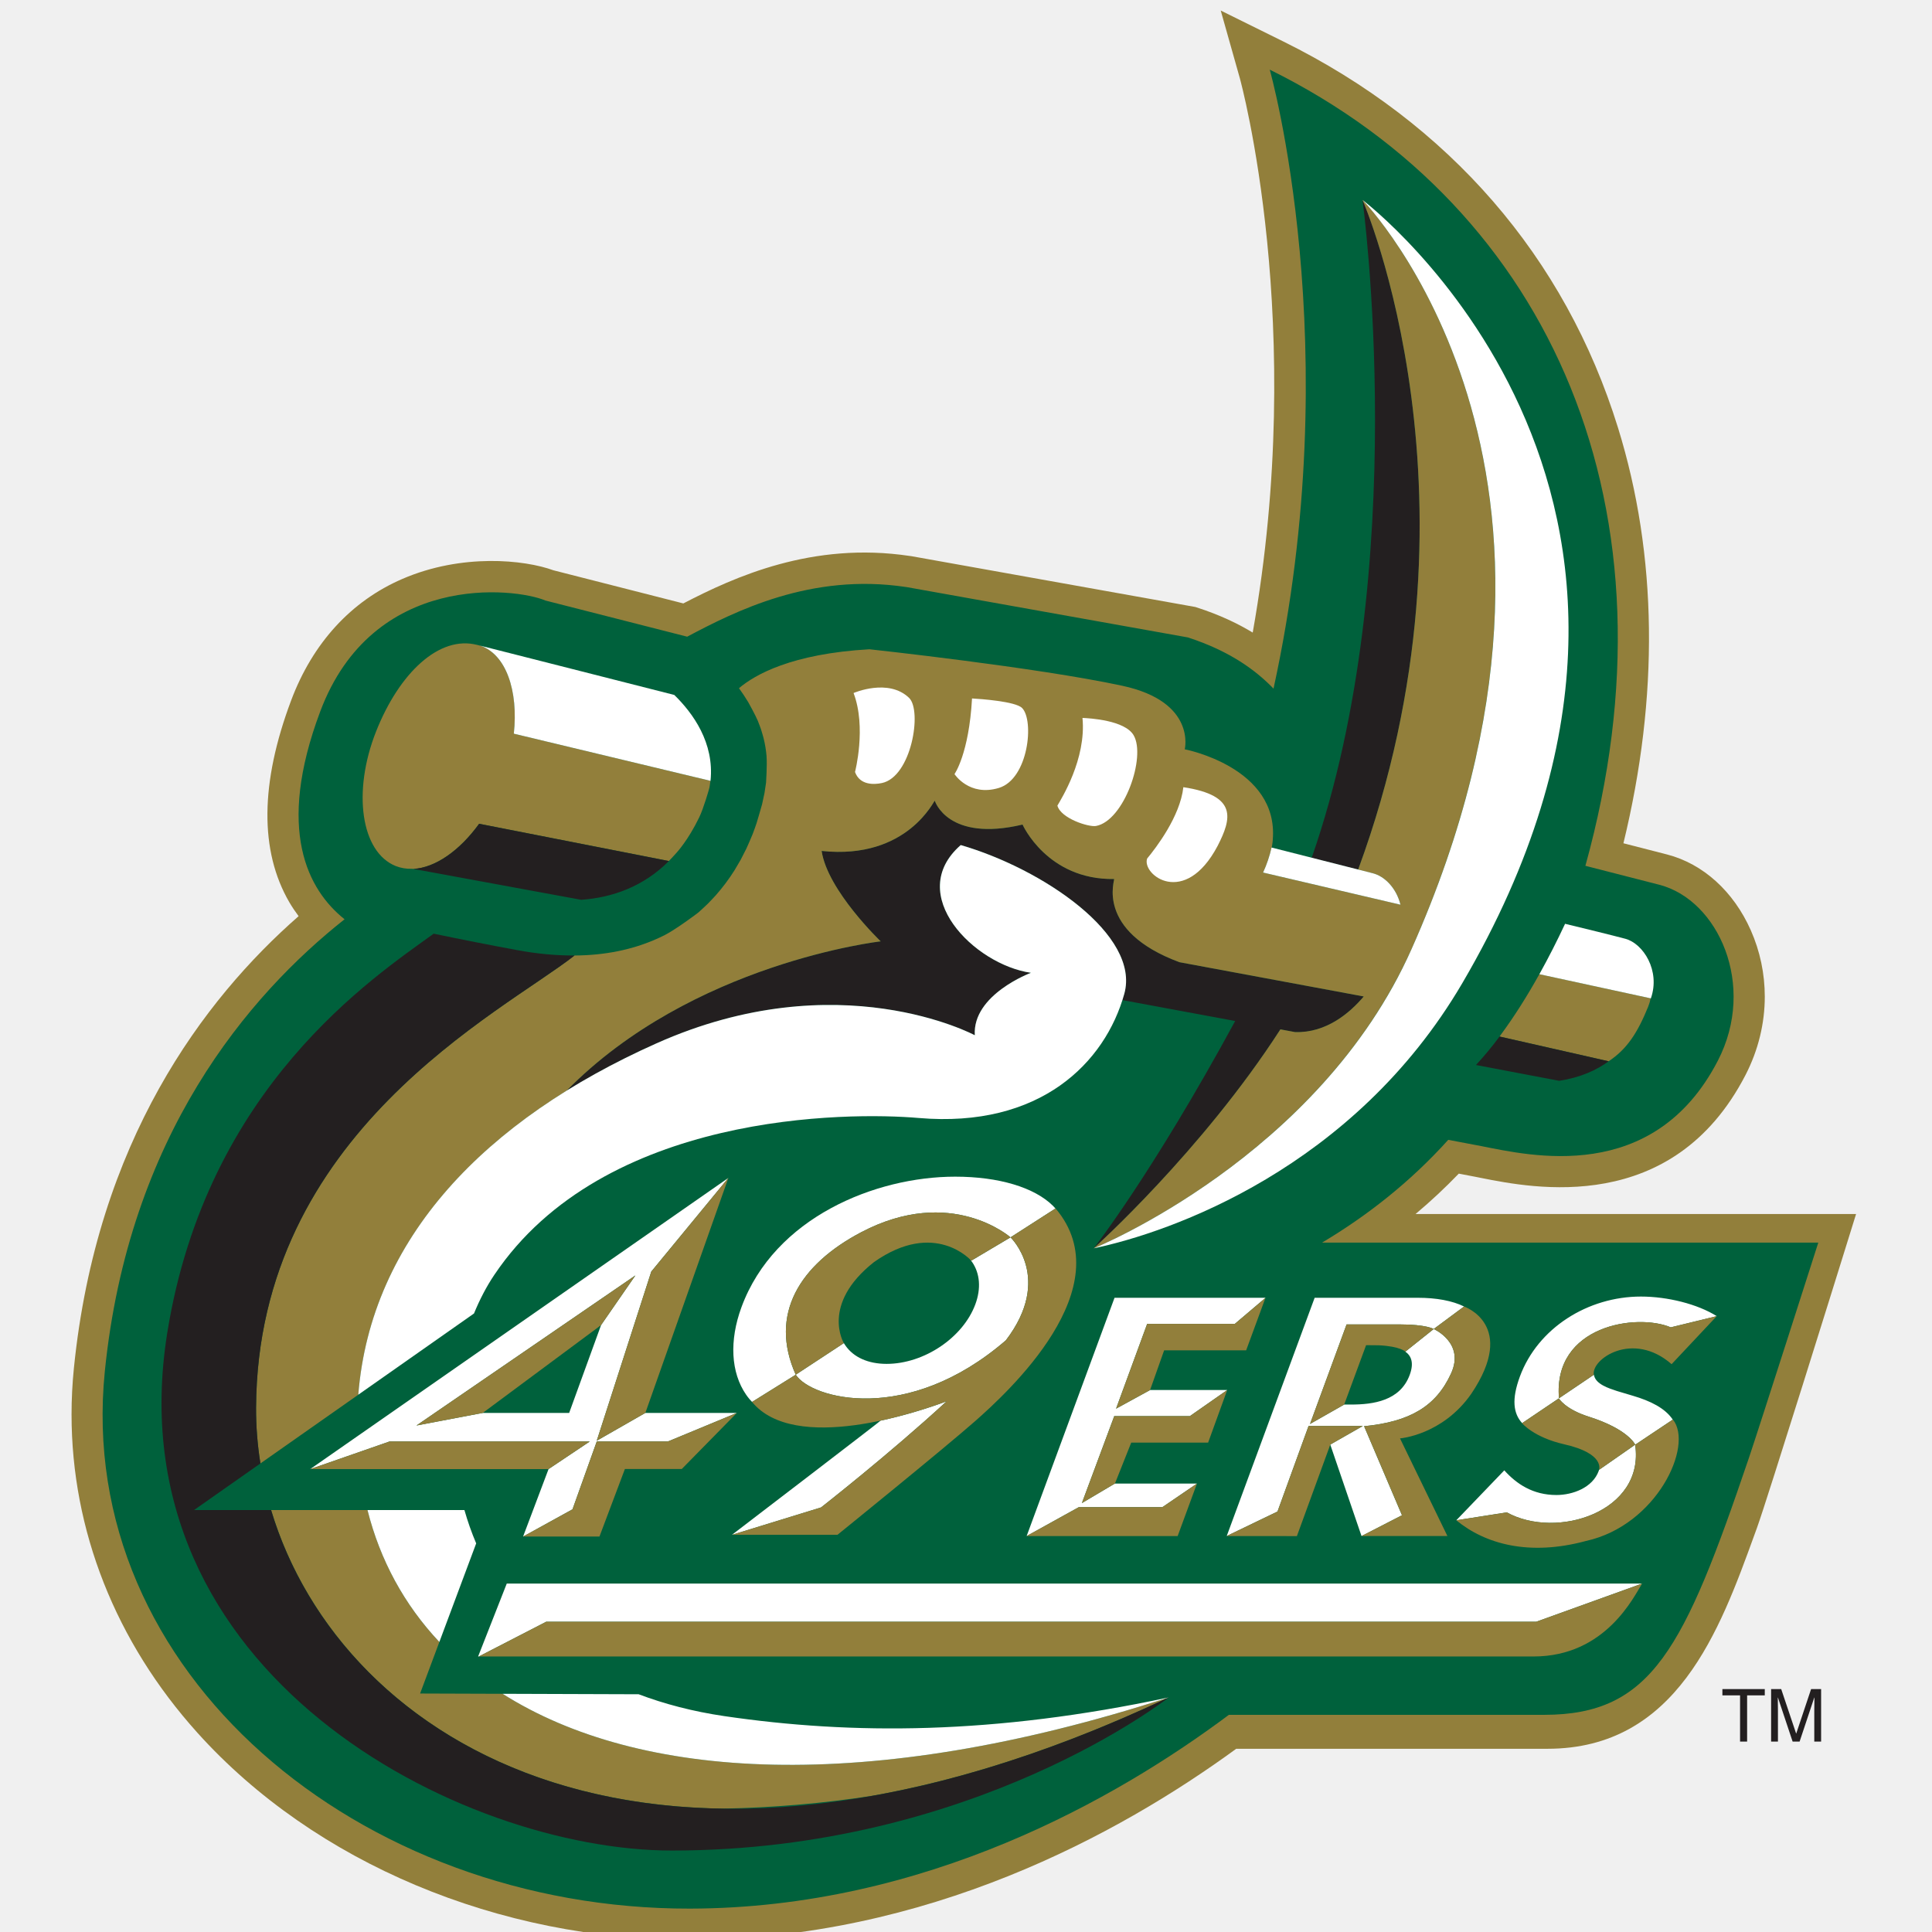
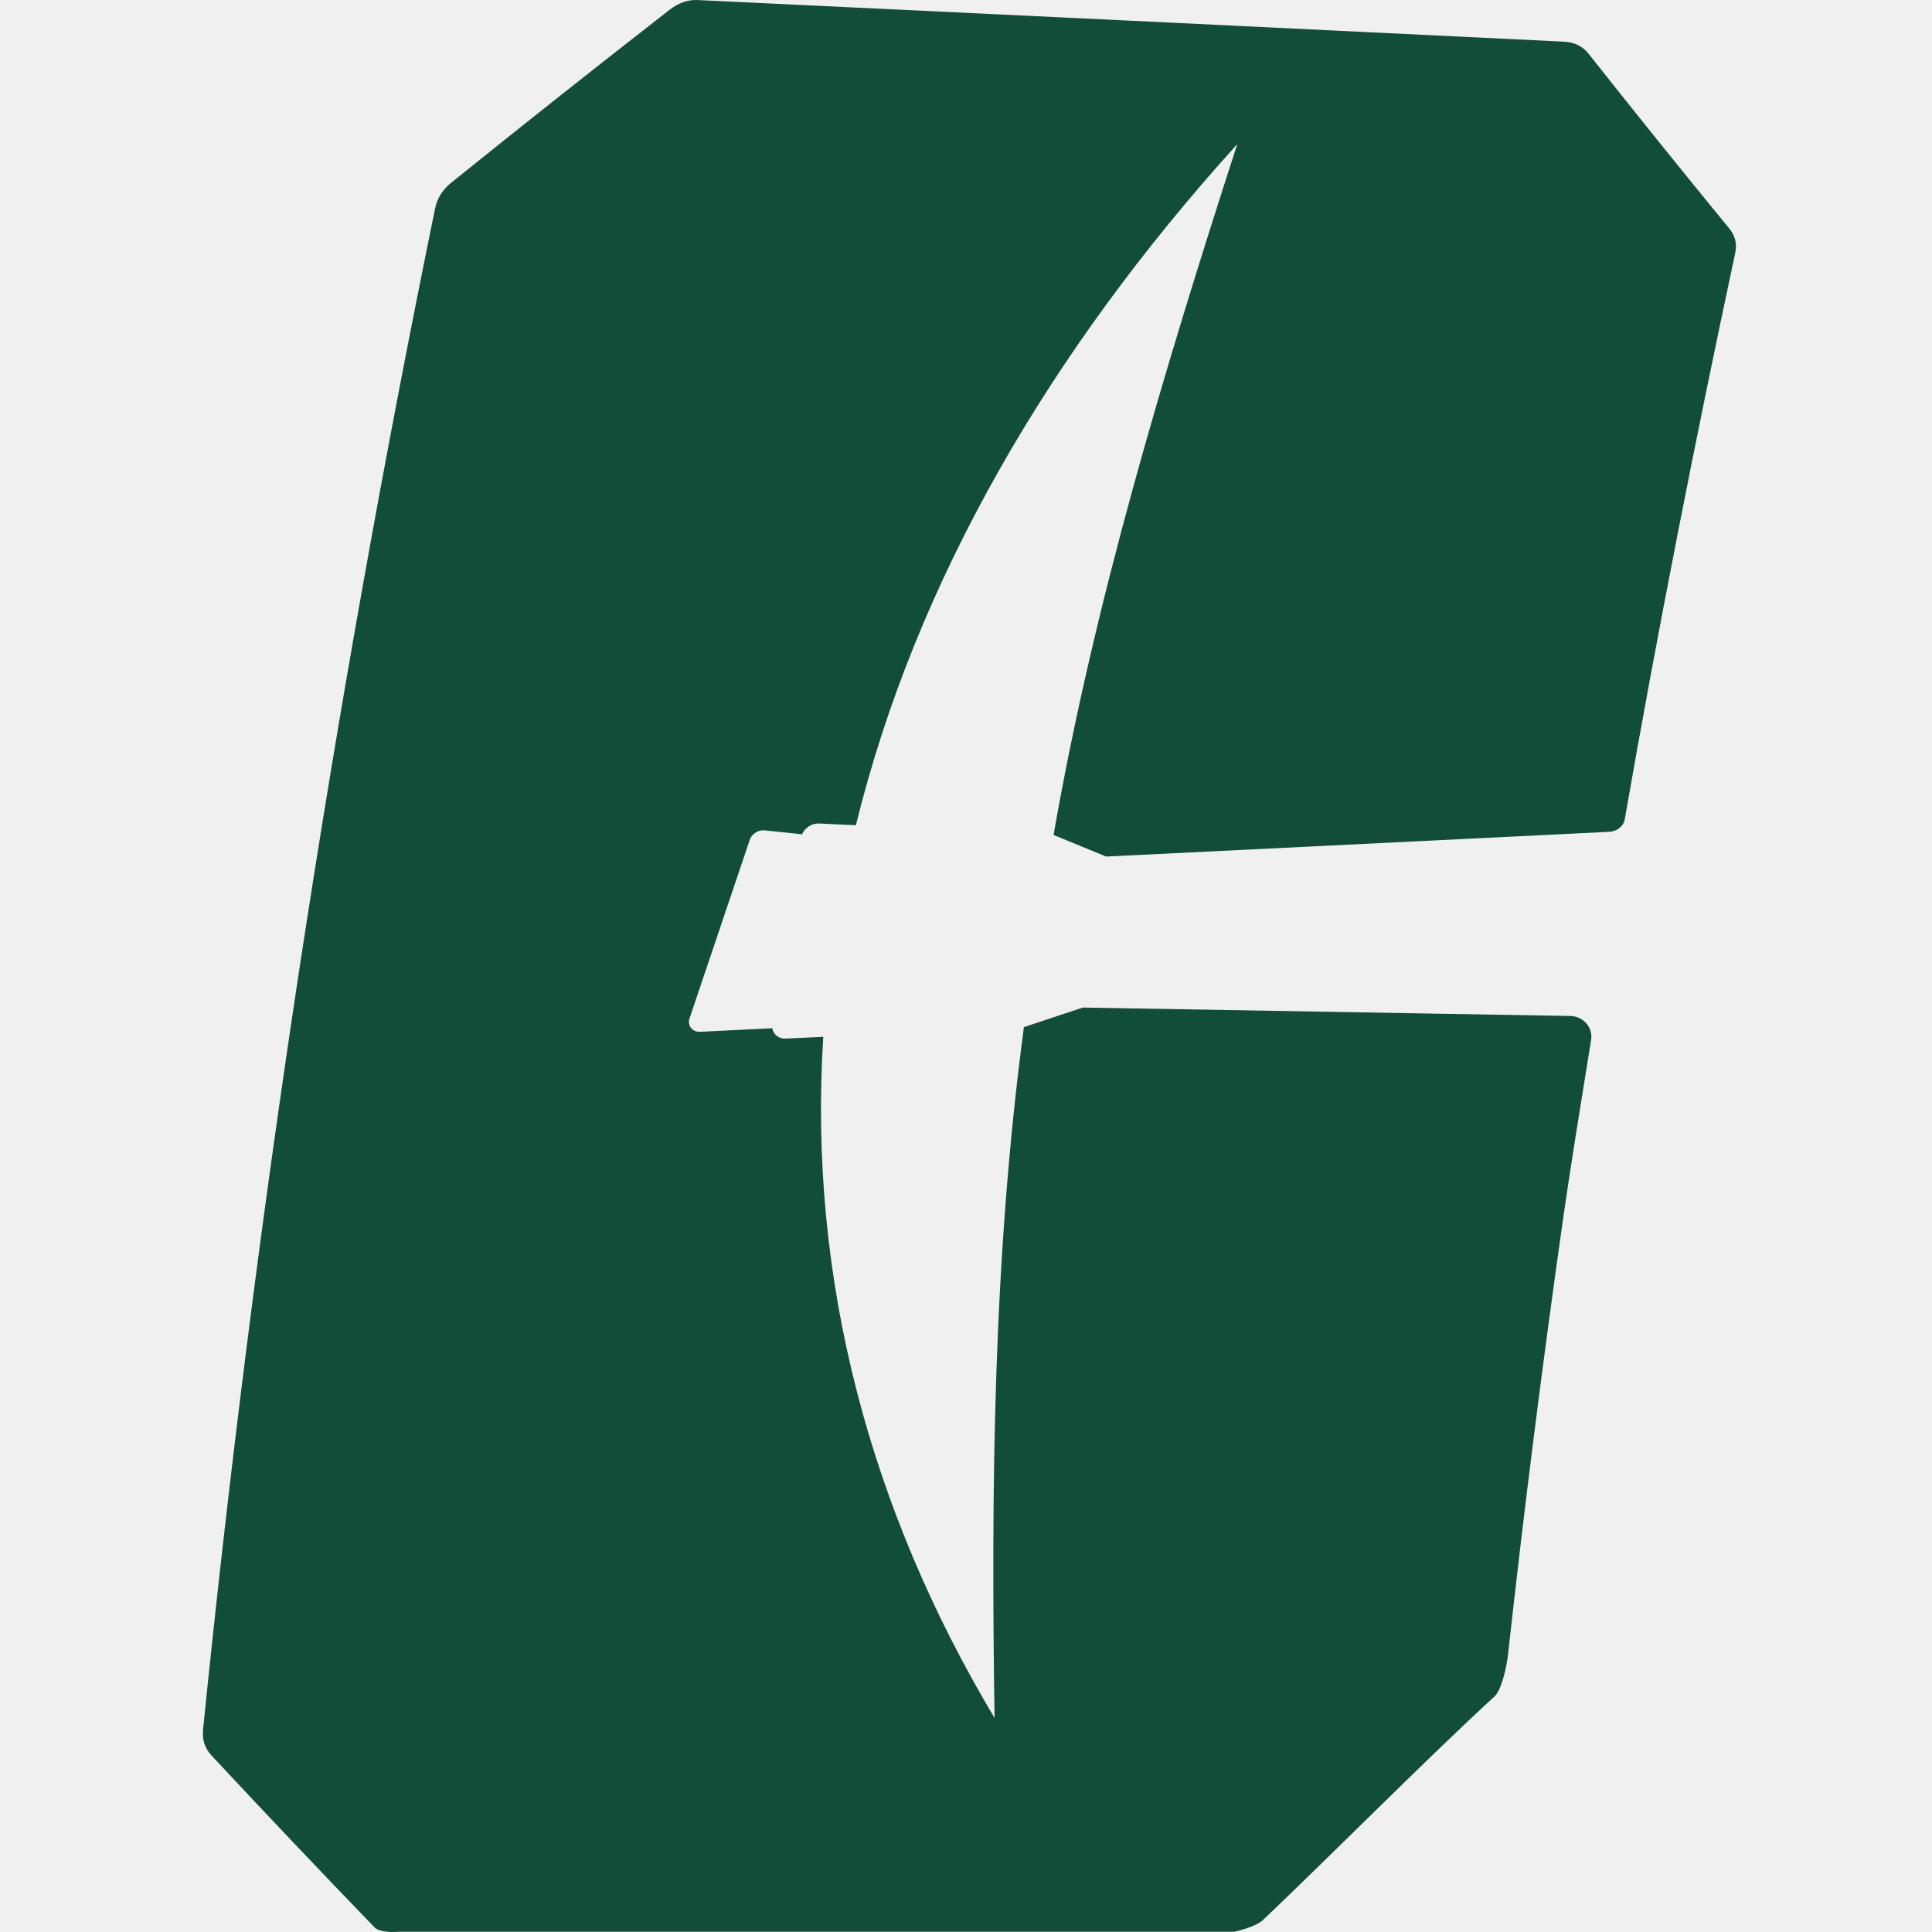
<svg xmlns="http://www.w3.org/2000/svg" width="200" height="200">
-   <g fill="none">
-     <path d="M146.536 125.676a57.882 57.882 0 0 0 4.477-4.182c.79.15 1.369.26 1.69.323l.587.117c5.429 1.08 19.85 3.95 27.399-10.638 1.331-2.578 2.001-5.36 2.001-8.128 0-2.35-.482-4.688-1.454-6.88-1.779-4.01-4.931-6.865-8.65-7.83-.592-.154-2.174-.56-4.53-1.163 3.694-15.172 3.535-29.804-.561-43.016-5.474-17.661-17.45-31.485-34.631-39.977l-6.494-3.21 1.977 7.002c.089.319 6.999 25.57 1.334 57.389-1.569-.95-3.445-1.84-5.73-2.58l-.207-.067-29.394-5.261-.181-.023c-10.05-1.514-18.144 2.168-23.43 4.915l-13.447-3.43c-3.004-1.1-9.481-1.766-15.633.89-5.31 2.291-9.296 6.646-11.525 12.593-3.203 8.54-3.266 15.562-.188 20.872.303.521.63.995.966 1.45-9.86 8.631-20.905 23.324-23.265 46.816a47.69 47.69 0 0 0-.24 4.766c0 11.971 4.54 23.526 13.04 32.963 12.121 13.457 31.183 21.468 50.991 21.43 24.536-.05 44.437-10.956 56.535-19.784h32.218c13.389 0 17.84-12.266 21.417-22.122l.284-.781c1.034-2.845 8.618-27.214 8.94-28.25l1.308-4.204h-45.604" fill="#927F3B" />
-     <path d="M136.858 128.637c4.619-2.753 9.097-6.237 13.064-10.642 1.779.335 2.964.56 3.395.644 4.996.973 17.829 4.086 24.515-8.838 4.03-7.797.045-16.625-6.05-18.208-.829-.215-3.568-.917-7.663-1.964 10.175-36.661-3.385-67.943-32.676-82.421 0 0 8.13 28.656.392 64.077-1.807-1.865-4.472-3.874-8.87-5.3L93.87 60.778l-.096-.012c-9.823-1.48-17.665 2.512-22.638 5.143l-14.666-3.74c-3.166-1.345-17.884-3.02-23.324 11.493-4.602 12.271-1.27 18.474 2.523 21.5-9.929 7.858-22.364 22.38-24.82 46.821-3.129 31.15 26.375 55.662 60.582 55.596 24.352-.05 44.177-11.39 55.783-20.06h32.629c11.166 0 14.49-6.819 21.206-26.604.96-2.824 7.18-22.278 7.18-22.278h-51.372" fill="#00613C" />
-     <path d="M58.92 146.265h-8.944l-6.865 1.303 22.663-15.535-3.548 5.13a11638.11 11638.11 0 0 1-3.306 9.102zm-4.77 12.798l5.116-2.819 2.51-7.024h7.37l7.133-2.955h-9.472l-5.03 2.878 5.643-17.508 7.982-9.698-43.296 30.148.006-.003 8.221-2.863h20.724l-4.27 2.858c-.581 1.544-2.637 6.986-2.637 6.986zm61.226-24.717l-9.098 24.663 5.399-2.987h8.651l3.58-2.441h-8.49l.017-.046-.015.037-3.423 2.026 3.351-9.003h7.83l3.86-2.696.005-.004h-7.988l-.001.004-3.519 1.926 3.22-8.78h9.076l3.168-2.688.004-.011h-15.627m25.835 13.295c4.744-.465 7.448-2.054 9.005-5.467 1.45-3.168-1.797-4.597-1.797-4.597l-2.939 2.345c.637.45.901 1.192.453 2.406-.989 2.682-3.756 3.071-6.09 3.071h-.688l-.006.002-.122.068-3.415 1.94 3.786-10.305h5.537c2.711 0 3.484.473 3.484.473l3.139-2.328.027.01c-1.246-.614-2.893-.913-4.822-.913h-10.671l-9.1 24.658 5.254-2.53 3.217-8.856h5.614l-3.363 1.921-.003.009 3.233 9.463 4.19-2.153-3.923-9.217m32.568 1.019c-.01-.105-.017-.209-.028-.314l.028.315m-4.507.898l3.893-2.6c-.791-1.182-2.298-1.932-4.137-2.472l-1.643-.49c-.88-.289-2.153-.702-2.363-1.587-.016-.064-.034-.128-.028-.096l-.157.106-3.453 2.33c-.63-7.57 8.077-8.83 11.574-7.344l4.759-1.16c-1.984-1.245-5.08-2.027-7.853-2.027-5.495 0-10.675 3.266-12.525 8.276-.874 2.374-.68 3.825.234 4.827l3.796-2.56s.65 1.115 3.072 1.882c4.137 1.307 4.833 2.907 4.833 2.907l-3.746 2.61c-.01.038-.015.073-.03.111-.635 1.739-2.7 2.491-4.379 2.491-2.44 0-4.13-1.148-5.395-2.553l-4.968 5.17 5.226-.82c5.174 2.856 14.31-.062 13.29-7.001m4.492-.336c0-.033.005-.065.005-.097 0 .032-.005.064-.005.097m-73.338-18.839c.067.082.138.159.198.246.826 1.195.949 2.752.345 4.386-1.278 3.46-5.315 6.172-9.188 6.172-1.9 0-3.414-.675-4.263-1.9-.102-.148-.165-.25-.165-.25l-4.98 3.272c1.63 2.496 11.56 5.247 21.755-3.562 4.913-6.44.48-10.658.48-10.658l-4.065 2.414s-.04-.046-.117-.12" fill="#FFF" />
-     <path d="M77.98 145.268c-.04-.048-.087-.09-.128-.14l4.522-2.818c-2.794-6.248.392-11.392 6.774-14.749 9.319-4.895 15.46.53 15.46.53l4.652-2.987c-.081-.087-.155-.18-.24-.263-1.938-1.928-5.634-3.033-10.143-3.033-8.252 0-18.692 4.223-22.115 13.496-1.283 3.475-1.108 6.786.482 9.085.22.318.47.606.737.88m-2.198 13.612l9.216-2.835s7.072-5.527 12.996-10.985a50.238 50.238 0 0 1-6.837 2.003c-.066.099-14.032 10.787-15.384 11.818.01-.003.009-.001.009-.001m86.984 11.905c.166-.09.333-.2.5-.3-.171.1-.331.206-.5.3m-3.741-2.903l10.963-3.953H52.46l-2.965 7.548h.074l6.973-3.595h102.485m.418 3.559c-.141.003-.273.018-.42.022.141-.008.279-.02.42-.022m2.405-.372c.166-.159.333-.322.5-.5-.165.178-.333.336-.5.5" fill="#FFF" />
-     <path fill="#927F3B" d="M54.15 159.063h7.906l2.635-6.996h5.89l5.698-5.802-7.134 2.955h-7.368l-2.51 7.024-5.117 2.819m7.627-9.92l5.03-2.878 8.595-24.328-7.982 9.698-5.643 17.508m-4.996 2.939l4.276-2.863H40.333l-8.221 2.863h24.67m-6.806-5.817l-6.865 1.303 22.663-15.535-3.56 5.15-12.238 9.082m50.567-15.761l4.065-2.414s-6.141-5.424-15.46-.529c-6.382 3.357-9.568 8.501-6.774 14.75l4.98-3.272s-2.431-4.005 3.12-8.387c6.31-4.446 10.069-.148 10.069-.148" />
-     <path d="M109.27 125.097l-4.662 2.993s4.433 4.218-.48 10.658c-10.194 8.81-20.125 6.058-21.754 3.562l-4.522 2.819c4.43 5.374 17.082 1.077 20.143-.068C92.071 150.52 85 156.046 85 156.046l-9.216 2.835h10.912s10.901-8.82 14.248-11.764c3.345-2.95 15.274-13.833 8.328-22.02m7.833 24.24h7.96l1.973-5.438-3.86 2.696h-7.83l-3.351 9.003 3.423-2.026 1.685-4.235m3.407-9.553h8.49l1.998-5.428-3.169 2.689h-9.076l-3.22 8.78 3.519-1.926 1.458-4.115m-14.24 19.227l5.405-2.989h8.651l3.58-2.441-1.997 5.43h-15.639m27.981.006l-7.274-.006 5.267-2.536 3.217-8.857h5.614l-3.363 1.921-3.46 9.478m17.304-23.768l-3.14 2.328s3.248 1.43 1.798 4.597c-1.557 3.413-4.261 5.002-9.005 5.467l3.923 9.217-4.19 2.153 8.89-.004-4.906-10.105s4.38-.332 7.367-4.601c4.835-7.156-.737-9.052-.737-9.052" fill="#927F3B" />
-     <path d="M139.15 145.4l-3.538 2.008 3.786-10.304h5.537c2.711 0 3.484.473 3.484.473l-2.939 2.345s-.522-.552-2.745-.658c-.987-.012-1.317-.012-1.317-.012l-2.269 6.149m38.568-9.156l-4.759 1.16c-3.497-1.485-12.203-.226-11.574 7.345l3.61-2.436c-.29-1.621 4.033-4.6 8.05-1.095l4.673-4.974m-16.348 8.517l-3.807 2.566s1.207 1.468 4.367 2.185c4.285.973 3.594 2.652 3.594 2.652l3.751-2.614s-.696-1.6-4.833-2.907c-2.422-.767-3.072-1.882-3.072-1.882" fill="#927F3B" />
-     <path d="M150.756 157.38l5.226-.82c5.174 2.856 14.31-.062 13.29-7.001l3.906-2.61c2.175 2.709-1.681 10.963-8.995 12.57-5.844 1.585-10.407.344-13.427-2.14m-94.215 10.504h102.485l10.963-3.953c-.832 1.316-3.761 7.548-11.239 7.548H49.568l6.973-3.595m-2.502-91.728l-.849-.204c.478-4.426-.793-8.226-3.485-9.113a15.873 15.873 0 0 0-.317-.081v.003c-3.907-1.013-8.056 2.886-10.462 8.975-2.466 6.249-1.553 12.48 2.042 13.918a4.196 4.196 0 0 0 1.682.283l.142.013c2.27-.122 4.79-1.883 6.807-4.672l3.78.742 15.857 3.113c.123-.117.593-.615.77-.823.072-.083 1.222-1.31 2.378-3.699.46-.952 1.04-2.98 1.063-3.11.03-.17.095-.619.098-.667L54.04 76.155m105.423 24.717l-.11-.022c.008.018-.007.011-.054.095-1.163 2.083-2.5 4.233-3.969 6.219-.076.105-.101.145-.097.138l.14.032 11.15 2.529c1.913-1.262 2.995-2.958 4.081-5.616.125-.308.212-.606.273-.898l-11.414-2.477" fill="#927F3B" />
-     <path d="M49.6 85.277c-2.018 2.789-4.538 4.55-6.808 4.672l17.369 3.198c3.256-.229 6.465-1.383 9.083-4.013l-19.645-3.857m86.189 3.517c2.091.533 3.725.948 4.808 1.222 14.055-38.222.452-69.316.452-69.316s5.204 38.098-5.26 68.094m19.445 18.508a34.926 34.926 0 0 1-2.44 2.946l8.61 1.636c2.217-.338 3.878-1.11 5.127-2.02l-11.297-2.562m-19.989-5.252l-4.94-.918-8.21-1.526c-8.82-3.275-6.625-8.614-6.768-8.61-6.927.099-9.474-5.638-9.474-5.638-7.757 1.844-9.082-2.46-9.082-2.46-.008-.224-2.75 6.146-11.714 5.192.604 4.09 6.113 9.358 6.113 9.358s-19.52 2.215-32.533 15.478a77.76 77.76 0 0 1 9.32-4.917c18.865-8.428 32.956-.84 32.956-.84-.259-4.212 5.809-6.465 5.809-6.465-5.876-.846-13.099-8.113-7.266-13.224 7.737 2.247 16.85 8.157 17.11 13.789 0-.013-.004-.025-.004-.038a5.21 5.21 0 0 1-.174 1.65c-.06.216-.14.43-.208.646l11.689 2.167c-8.632 15.88-14.65 23.532-14.65 23.532s11.198-10.053 19.327-22.666l1.526.284c3.226.094 5.65-1.976 7.102-3.69l-5.93-1.104" fill="#231F20" />
-     <path d="M69.8 71.94c-.1-.026-20.25-5.152-20.095-5.102 2.692.887 3.963 4.687 3.485 9.113l20.362 4.883c.41-3.932-1.815-7.007-3.751-8.894" fill="#FFF" />
-     <path d="M52.028 175.342l-8.54-.029 1.994-5.336c-3.633-3.858-6.134-8.468-7.44-13.656h-9.973c4.832 16.123 20.846 30.538 46.773 30.904a115.648 115.648 0 0 0 15.419-1.32c9.295-1.651 19.553-4.916 30.72-10.186-31.35 10.154-54.886 8.532-68.953-.377M141.048 20.7s13.603 31.094-.452 69.316c-.001.016 1.363.345 1.474.371 1.265.3 2.48 1.543 2.908 3.268l-14.225-3.329c.373-.81.671-1.672.878-2.59.013-.011.013.024.019-.002.03-.186.068-.373.087-.553.014-.079.02-.242.02-.242.63-7.512-9.113-9.372-9.113-9.372s1.234-4.919-6.465-6.577c-8.95-1.925-26.18-3.778-26.18-3.778-8.067.46-11.87 2.645-13.5 4.03.348.478.664.958.955 1.441.057.095.757 1.366.991 1.925l.003.007c.118.282.334.891.34.91.092.28.255.876.258.889.15.606.255 1.232.31 1.882h-.004c.073.86-.05 2.722-.05 2.723a30.14 30.14 0 0 1-.161 1.071 37.81 37.81 0 0 1-.251 1.168c-.056.226-.546 1.885-.57 1.956-.126.373-.26.752-.41 1.141-.13.338-.598 1.393-.653 1.507a40.36 40.36 0 0 1-.59 1.156 44.28 44.28 0 0 1-.633 1.078 19.895 19.895 0 0 1-1.933 2.581c-.087.098-.636.687-.831.88-.13.13-.777.733-.974.902-.16.138-2.362 1.767-3.454 2.325l-.004.002a17.617 17.617 0 0 1-1.15.535c-2.301.978-5.019 1.573-8.22 1.593h.009c-7.54 5.91-32.818 18.317-32.97 46.799-.01 1.92.145 3.854.451 5.781l10.133-7.114c1.048-13.148 9.067-23.71 21.546-31.454C71.65 99.663 91.17 97.448 91.17 97.448s-5.51-5.268-6.113-9.358c8.963.954 11.706-5.416 11.714-5.192 0 0 1.325 4.304 9.082 2.46 0 0 2.547 5.737 9.474 5.638.143-.004-2.051 5.335 6.767 8.61l8.212 1.526 4.939.918 5.93 1.103c-1.452 1.715-3.877 3.785-7.103 3.69l-1.526-.283c-8.13 12.613-19.326 22.666-19.326 22.666.012.001 19.505-7.91 30.158-25.72.09-.148.177-.3.264-.45.348-.594.684-1.201 1.013-1.819.107-.2.214-.4.319-.603.397-.777.783-1.564 1.144-2.375a127.346 127.346 0 0 0 1.42-3.343c.38-.932.747-1.857 1.094-2.773v-.003c17.398-45.931-7.583-71.44-7.583-71.44" fill="#927F3B" />
-     <path d="M91.291 81.06c-.837.177-2.285.226-2.78-1.144 0 0 1.204-4.607-.15-8.175 0 0 3.604-1.57 5.75.507 1.363 1.32.25 8.166-2.82 8.813m26.059-4.953c-.91-1.543-4.508-1.756-5.292-1.788.414 4.256-2.211 8.41-2.597 9.077.367 1.339 3.252 2.242 3.994 2.108 2.9-.528 5.214-7.158 3.895-9.397m5.15 5.382c-.335 3.026-2.819 6.263-3.748 7.385-.585 1.666 3.882 5.142 7.297-1.311 1.435-2.811 2.115-5.214-3.549-6.075m-16.695-8.198c-.682-.686-4.306-.936-5.181-.987-.32 5.74-1.815 7.829-1.815 7.829s1.52 2.364 4.596 1.433c3.063-.932 3.676-6.99 2.4-8.275" fill="#FFF" />
-     <path d="M113.219 129.226c7.918-1.65 26.913-8.264 38.16-27.451 29.764-50.81-10.331-81.075-10.331-81.075s27.216 27.778 5.069 77.56c-9.574 21.512-32.884 30.967-32.898 30.966" fill="#FFF" />
-     <path d="M144.978 93.655c-.428-1.725-1.643-2.968-2.908-3.268-.313-.074-4.28-1.083-10.44-2.651a13.016 13.016 0 0 1-.877 2.59l14.225 3.33m23.275 3.525c-1.316-.353-4.501-1.13-6.237-1.55a82.483 82.483 0 0 1-2.662 5.219l11.543 2.503c1.007-2.867-.791-5.678-2.644-6.172" fill="#FFF" />
-     <path d="M28.06 156.321h-7.976l6.875-4.827a35.58 35.58 0 0 1-.452-5.781c.152-28.482 25.43-40.888 32.97-46.8-1.829.01-3.81-.16-5.965-.561a397.885 397.885 0 0 1-8.618-1.697c-6.202 4.502-23.48 15.82-27.576 41.303-5.682 35.376 30.494 53.61 52.226 53.61 31.39 0 51.437-15.849 51.437-15.849-53.264 25.133-85.678 4.785-92.921-19.398" fill="#231F20" />
-     <path d="M48.077 156.321H38.042c1.306 5.188 3.807 9.798 7.44 13.656l3.812-10.206a29.535 29.535 0 0 1-1.217-3.45m.991-20.351c.598-1.459 1.301-2.803 2.099-3.99 11.343-16.878 36.642-16.878 43.946-16.246 12.575 1.077 19.295-5.731 21.274-12.854 1.686-6.075-8.454-12.938-16.932-15.4-5.833 5.11 1.39 12.378 7.266 13.224 0 0-6.068 2.253-5.81 6.464 0 0-14.09-7.587-32.955.84-17.729 7.914-29.576 20.188-30.866 36.373l11.978-8.41m25.942 41.685c-3.303-.484-6.248-1.267-8.898-2.267l-14.084-.047c14.067 8.91 37.603 10.53 68.953.377-18.144 3.872-32.767 3.872-45.971 1.937" fill="#FFF" />
-     <path fill="#231F20" d="M178.302 174.856h4.387v.65h-1.828v4.783h-.73v-4.783h-1.829v-.65m9.512 5.434v-3.21c0-.159.015-.847.015-1.354h-.015l-1.52 4.563h-.722l-1.52-4.555h-.015c0 .499.015 1.187.015 1.346v3.21h-.708v-5.434h1.046l1.543 4.593h.015l1.535-4.593h1.038v5.433h-.707" />
-   </g>
+   <path d="M105.996 106.328c-3.198 23.903-3.396 47.788-3.04 71.515-12.79-21.408-19.325-45.269-17.733-70.508l-3.875.177c-.744.035-1.304-.429-1.4-1.07l-7.46.368c-.761.037-1.294-.552-1.148-1.268l6.218-18.435c.138-.679.833-1.2 1.54-1.154l3.931.413c.28-.666 1.002-1.152 1.753-1.117l3.82.178c6.193-25.24 20.086-49.1 39.48-70.508-7.674 23.727-14.843 47.611-19.018 71.515l5.44 2.236 52.076-2.56c.77-.039 1.482-.548 1.613-1.285a.11.11 0 0 1 .002-.014c3.275-18.866 7.425-39.917 11.435-58.62.204-.947 0-1.788-.61-2.527a1300.408 1300.408 0 0 1-14.604-18.142c-.6-.753-1.452-1.157-2.554-1.211A68478.79 68478.79 0 0 0 72.232.005c-1.017-.049-1.992.288-2.923 1.013a1716.806 1716.806 0 0 0-22.56 17.864c-.923.744-1.49 1.63-1.701 2.66A1575.275 1575.275 0 0 0 21.02 179.048c-.106 1.048.186 1.942.875 2.68a1420.39 1420.39 0 0 0 16.88 17.796c.621.642 2.594.448 2.594.448h86.43s2.16-.478 2.905-1.178c6.743-6.39 17.166-16.913 23.983-23.154.847-.77 1.323-3.447 1.428-4.413a1447.508 1447.508 0 0 1 5.622-44.54c.87-6.122 1.968-12.805 2.973-19.04.207-1.285-.806-2.45-2.147-2.472l-50.47-.874-6.098 2.027" fill="#124D39" fill-rule="evenodd" />
</svg>
